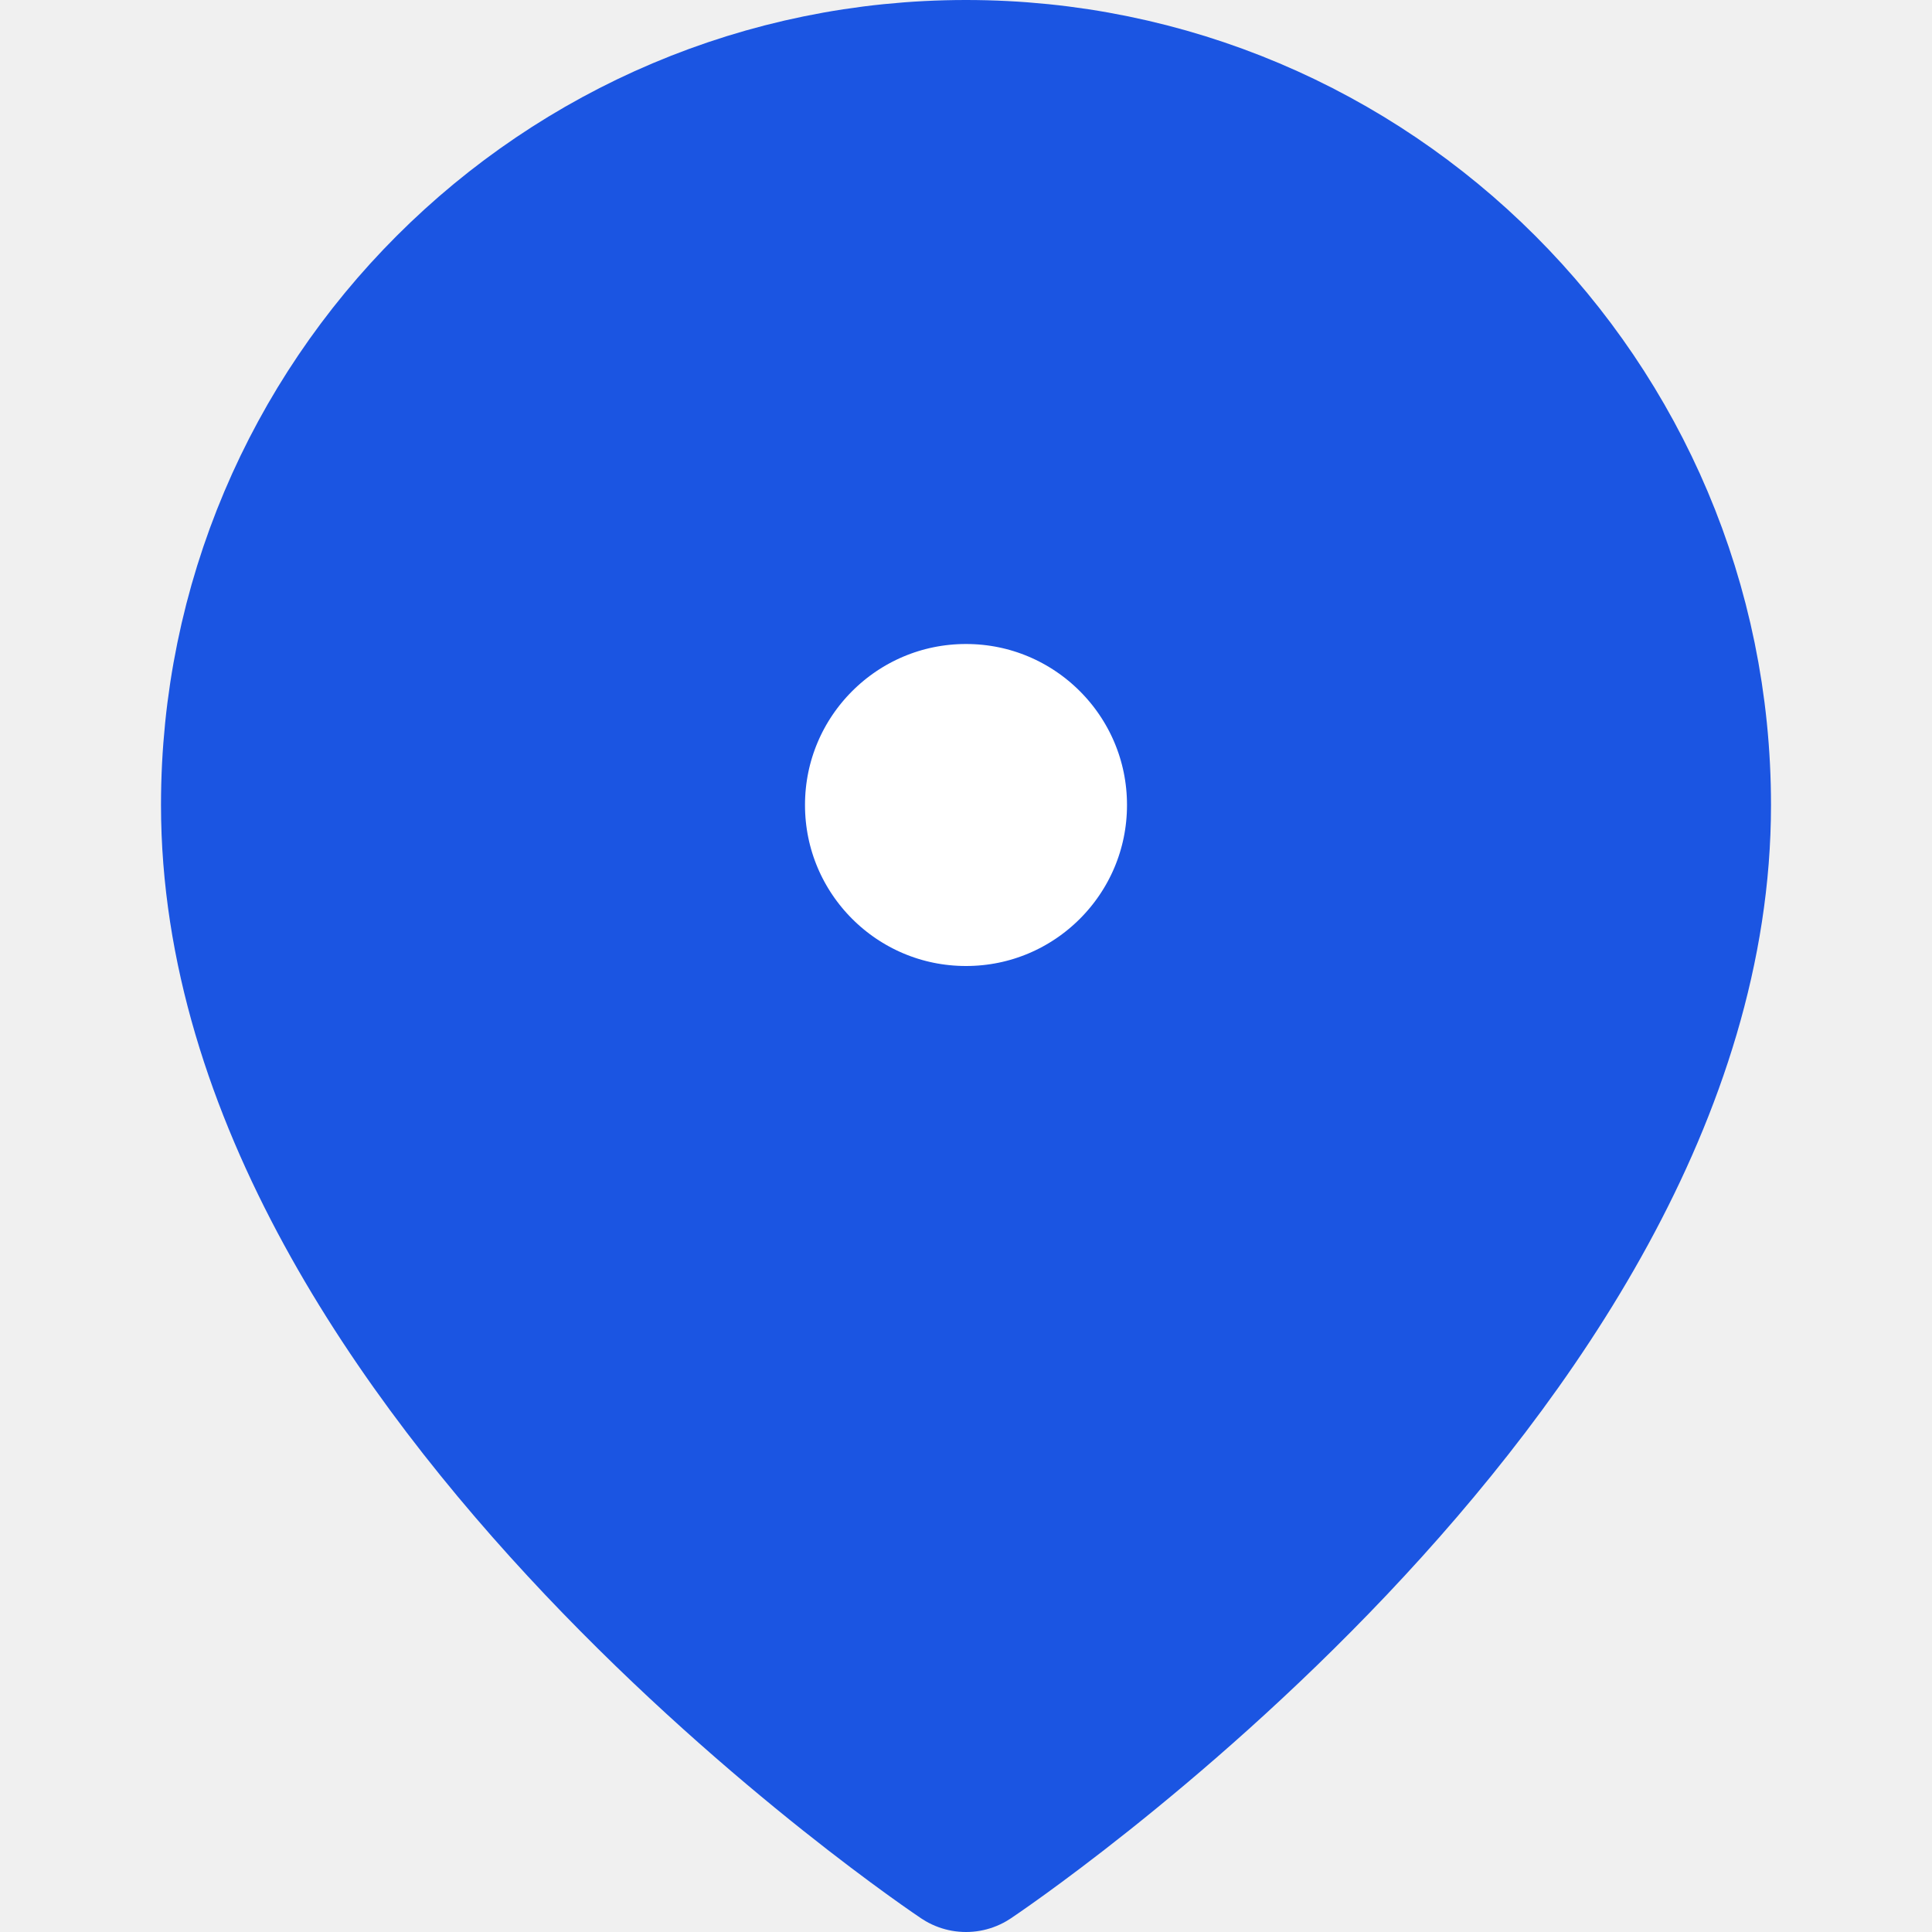
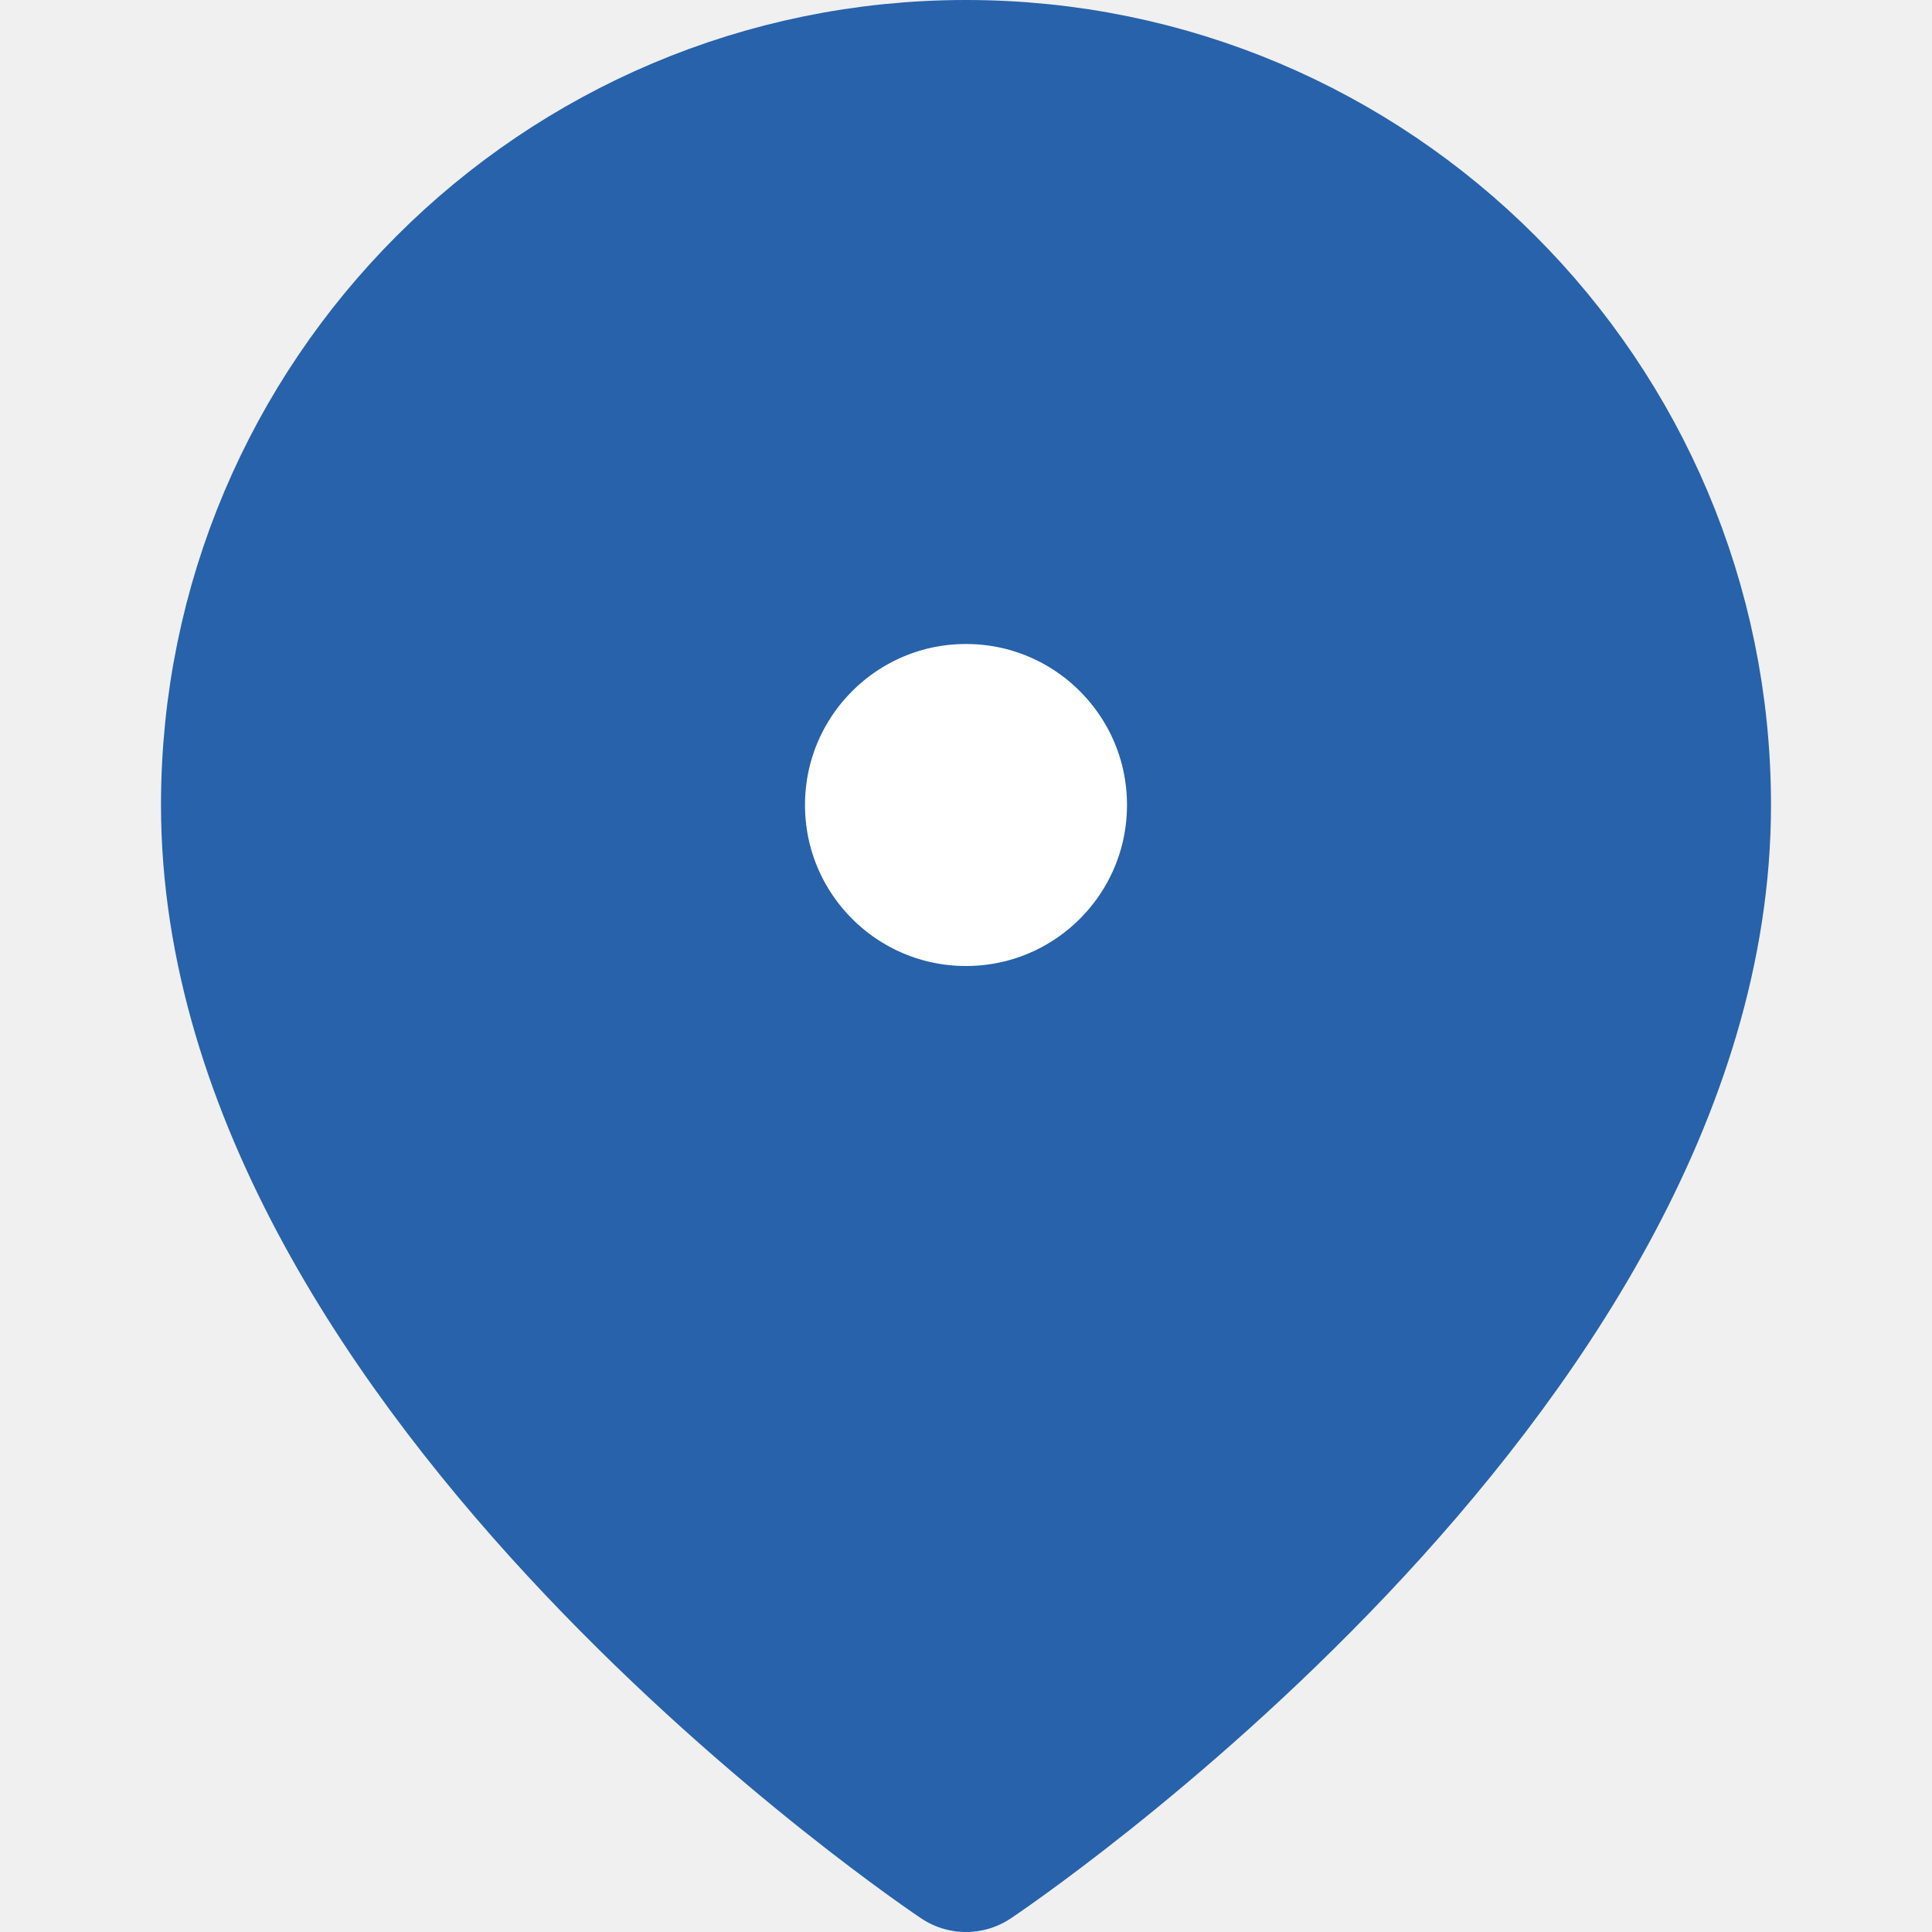
- <svg xmlns="http://www.w3.org/2000/svg" width="44" height="44" viewBox="0 0 24 24" fill="none" stroke="#1b55e2" stroke-width="2" stroke-linecap="round" stroke-linejoin="round" class="feather feather-map-pin">
-   <path fill="#1b55e2" d="M21 10c0 7-9 13-9 13s-9-6-9-13a9 9 0 0 1 18 0z" />
+ <svg xmlns="http://www.w3.org/2000/svg" width="44" height="44" viewBox="0 0 24 24" fill="none" stroke="#2762AB" stroke-width="2" stroke-linecap="round" stroke-linejoin="round" class="feather feather-map-pin">
+   <path fill="#2762AB" d="M21 10c0 7-9 13-9 13s-9-6-9-13a9 9 0 0 1 18 0z" />
  <circle fill="#fff" cx="12" cy="10" r="3" />
</svg>
